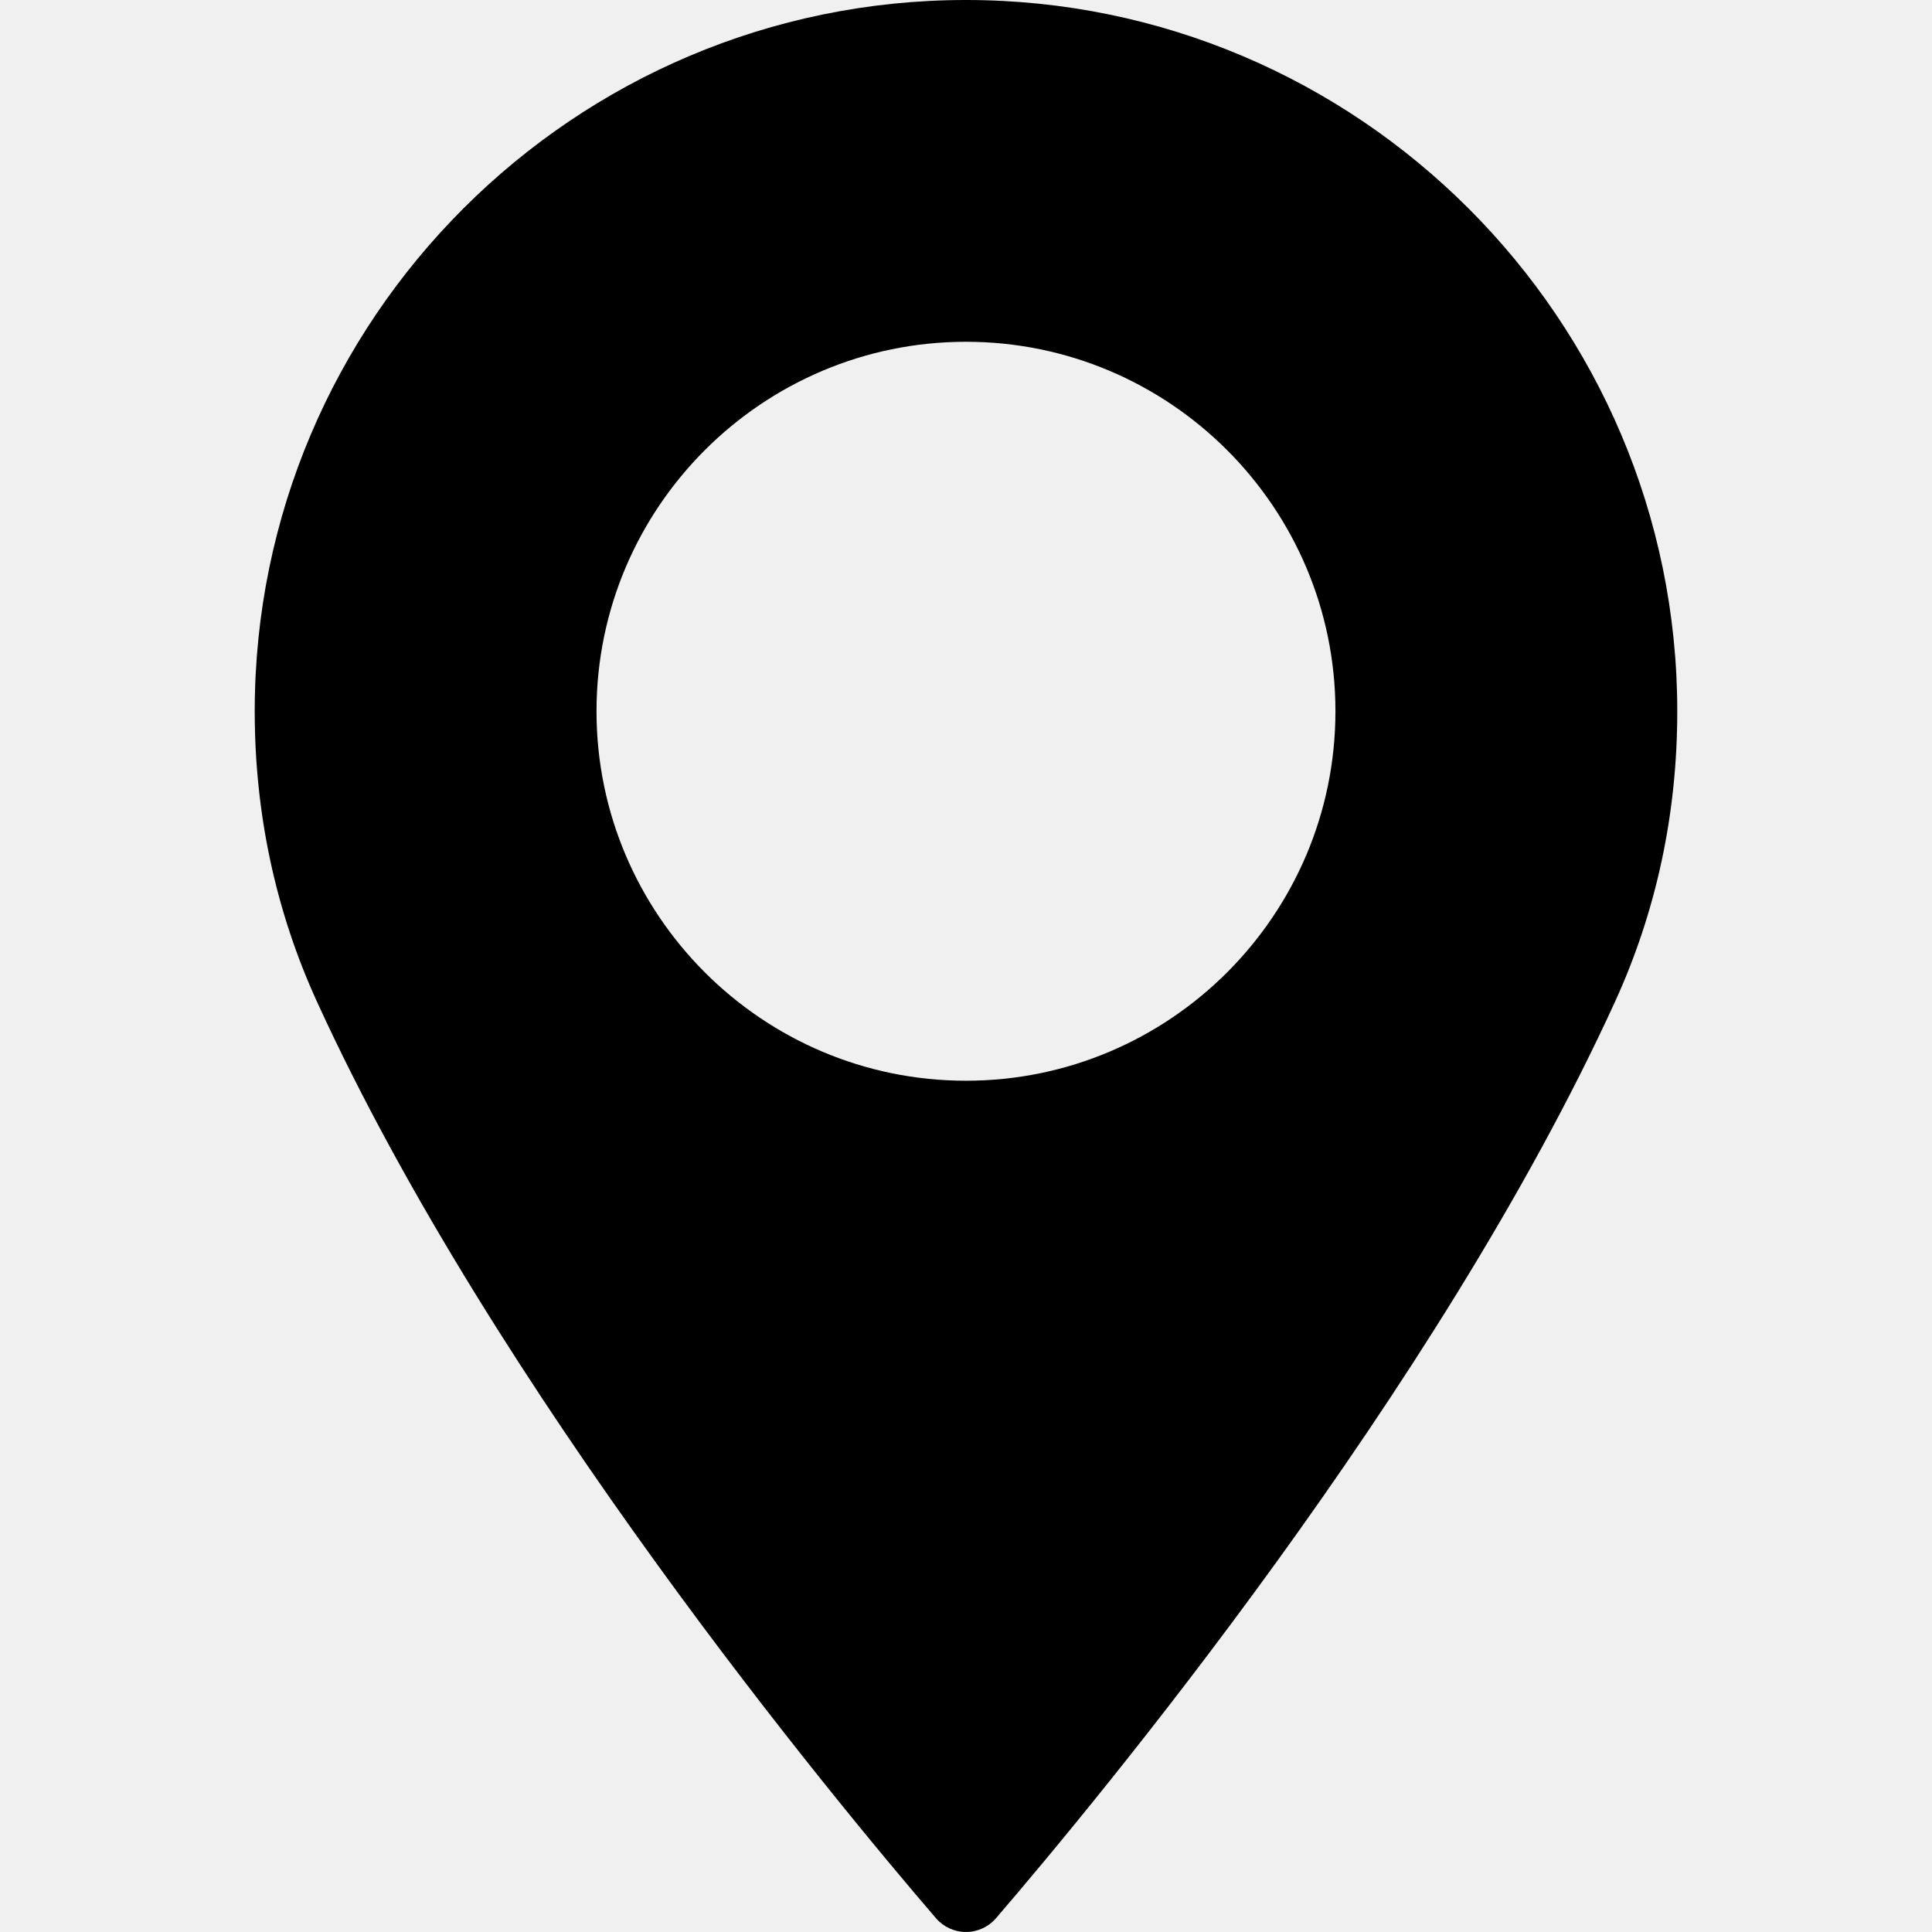
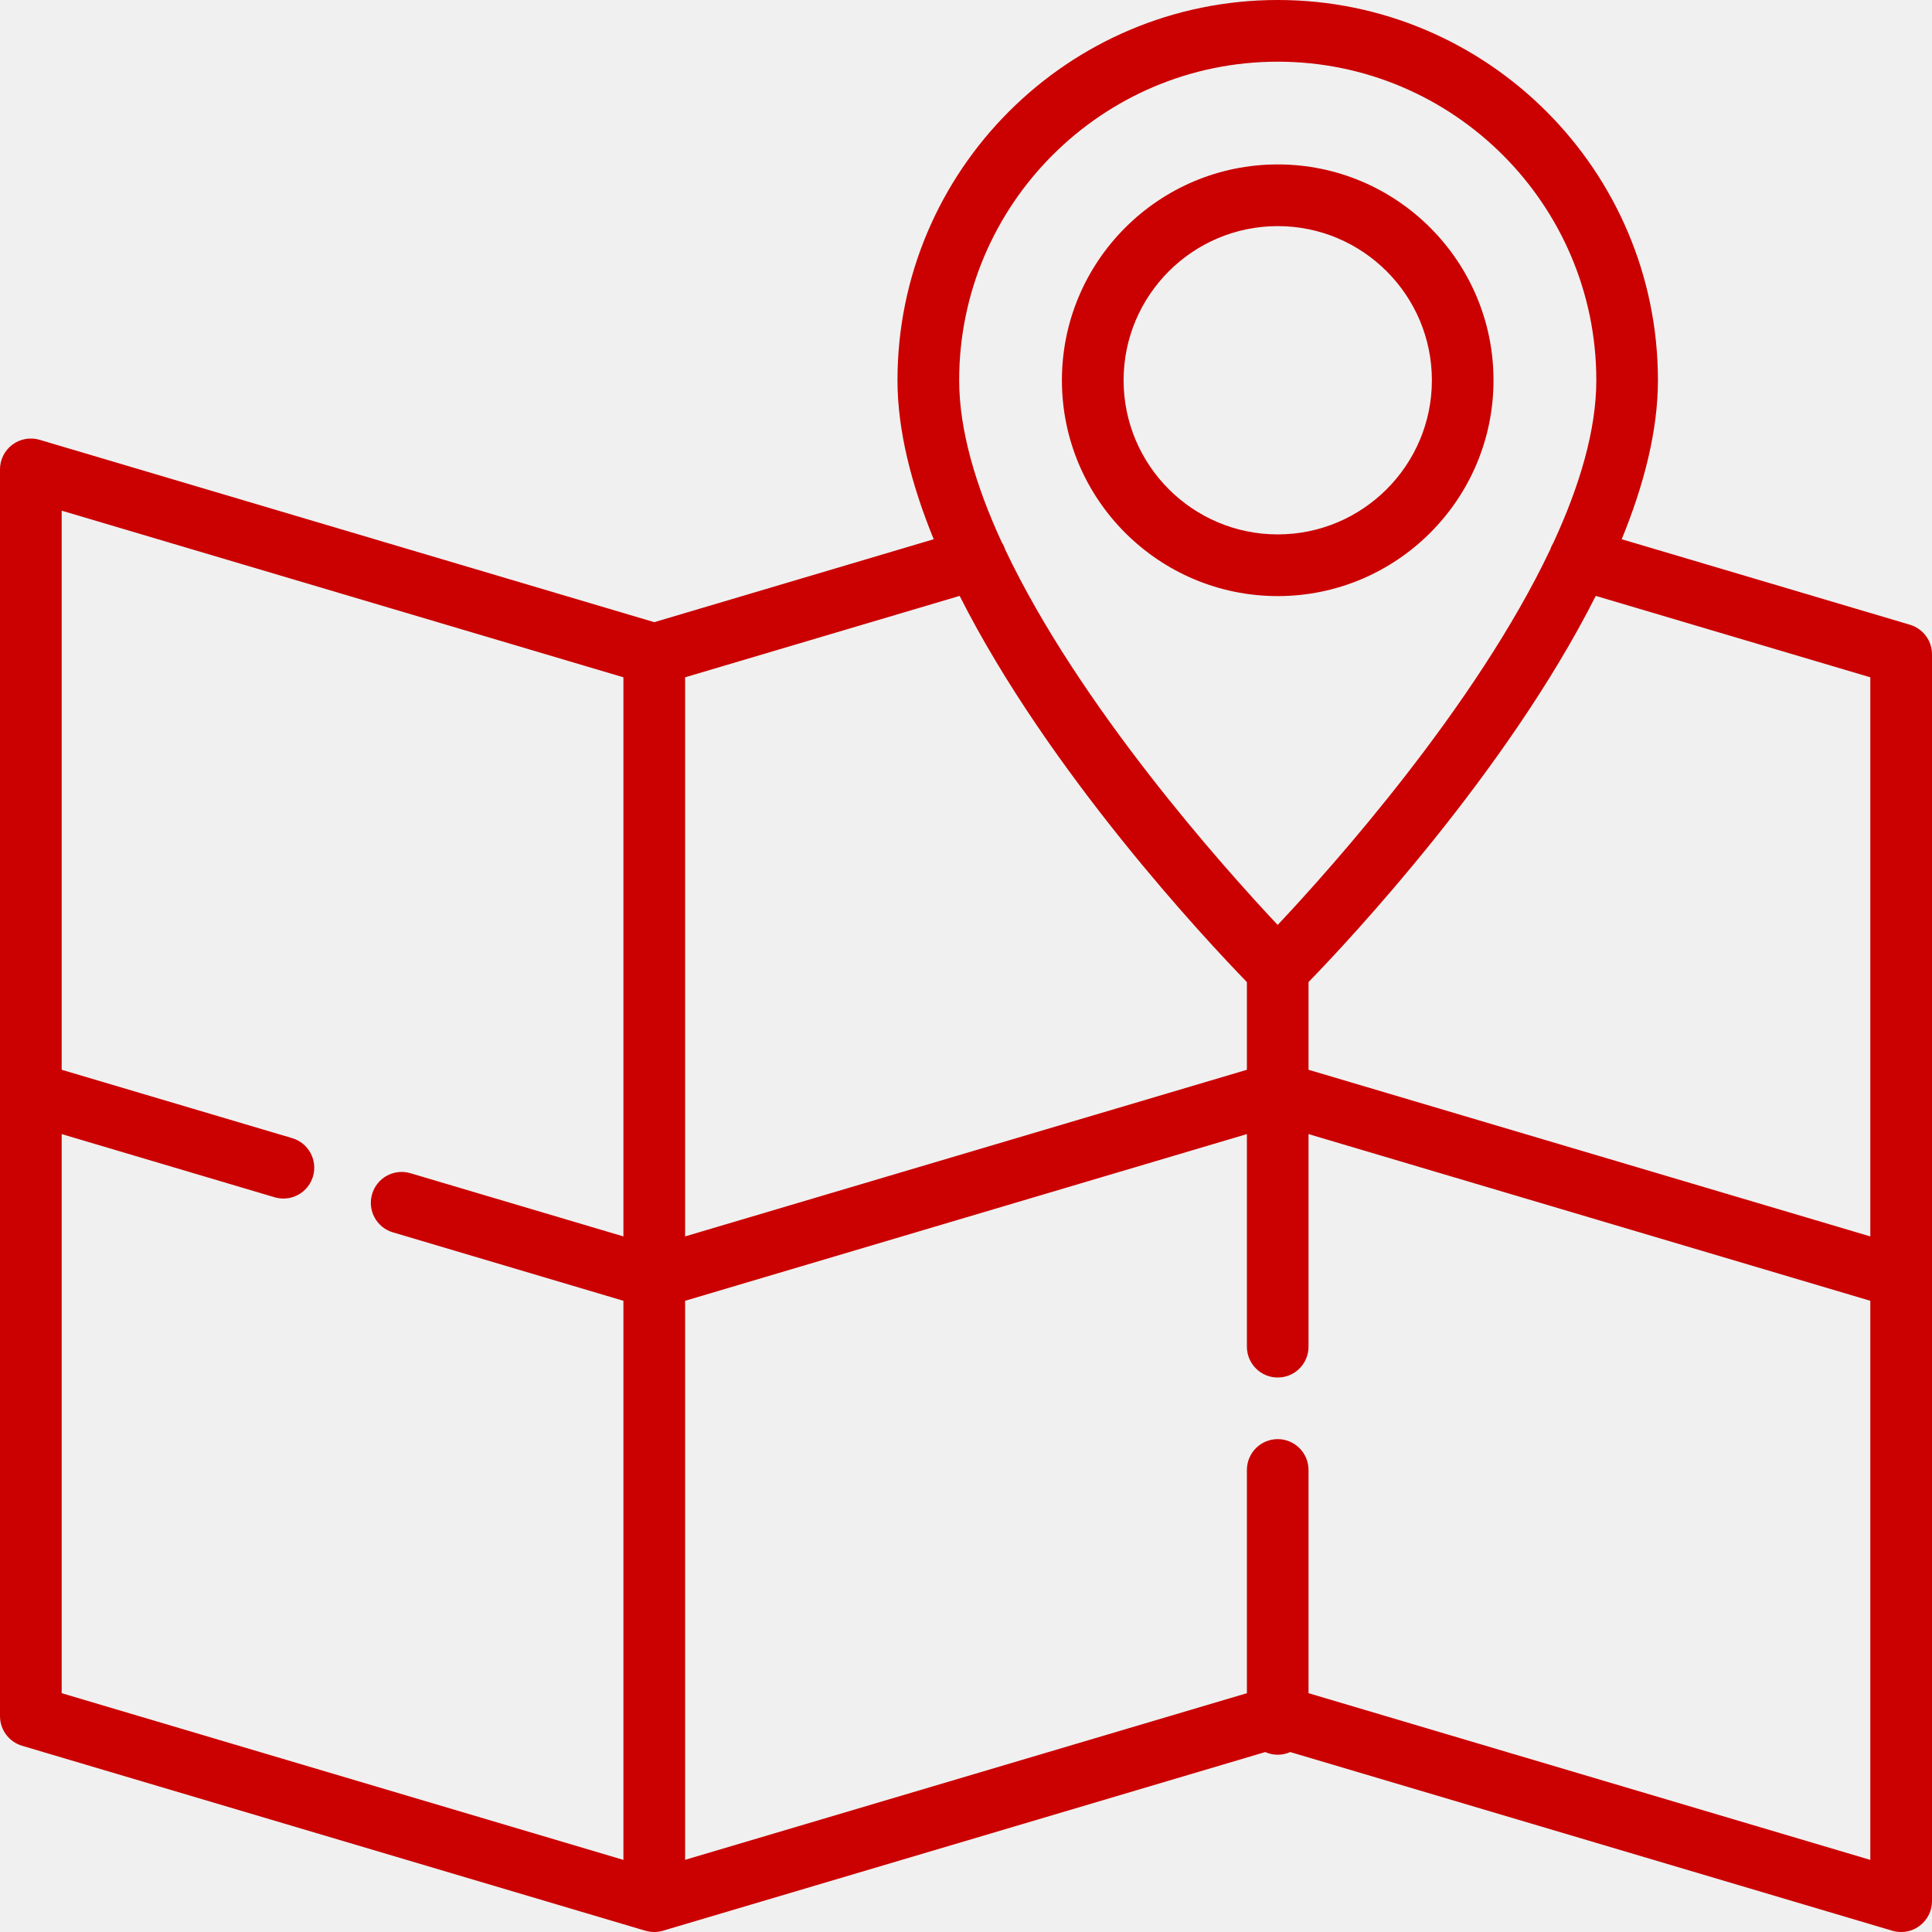
- <svg xmlns="http://www.w3.org/2000/svg" version="1.1" id="Capa_1" x="0px" y="0px" width="97.713px" height="97.713px" viewBox="0 0 97.713 97.713" style="enable-background:new 0 0 97.713 97.713;" xml:space="preserve">
-   <g>
-     <path d="M48.855,0C29.021,0,12.883,16.138,12.883,35.974c0,5.174,1.059,10.114,3.146,14.684   c8.994,19.681,26.238,40.46,31.31,46.359c0.38,0.441,0.934,0.695,1.517,0.695s1.137-0.254,1.517-0.695   c5.07-5.898,22.314-26.676,31.311-46.359c2.088-4.57,3.146-9.51,3.146-14.684C84.828,16.138,68.69,0,48.855,0z M48.855,54.659   c-10.303,0-18.686-8.383-18.686-18.686c0-10.304,8.383-18.687,18.686-18.687s18.686,8.383,18.686,18.687   C67.542,46.276,59.159,54.659,48.855,54.659z" />
+ <svg xmlns="http://www.w3.org/2000/svg" width="28" height="28" viewBox="0 0 28 28" fill="none">
+   <g clip-path="url(#clip0)">
+     <path d="M28 18.511V9.483C28 9.285 27.87 9.111 27.68 9.054L23.503 7.815C23.827 7.024 24.028 6.239 24.028 5.511C24.028 2.472 21.556 0 18.518 0C15.479 0 13.007 2.472 13.007 5.511C13.007 6.239 13.209 7.024 13.532 7.815L9.482 9.017L0.574 6.374C0.439 6.334 0.293 6.36 0.18 6.444C0.067 6.528 0 6.661 0 6.802V15.841C0 15.842 0 15.843 0 15.844V24.872C0 25.07 0.13 25.244 0.32 25.301L9.348 27.98C9.351 27.98 9.355 27.982 9.355 27.982C9.356 27.982 9.358 27.982 9.359 27.983C9.376 27.987 9.393 27.991 9.41 27.994C9.415 27.994 9.42 27.995 9.424 27.996C9.443 27.998 9.462 28 9.481 28C9.502 28 9.521 27.998 9.54 27.996C9.544 27.995 9.549 27.994 9.554 27.994C9.571 27.991 9.588 27.987 9.605 27.983C9.606 27.982 9.608 27.982 9.609 27.982L9.613 27.98C9.616 27.98 18.337 25.392 18.337 25.392C18.392 25.417 18.453 25.431 18.518 25.431C18.582 25.431 18.643 25.417 18.699 25.392L27.426 27.982C27.468 27.994 27.511 28 27.553 28C27.648 28 27.742 27.97 27.82 27.911C27.933 27.827 28 27.694 28 27.553V18.514C28 18.513 28 18.512 28 18.511ZM27.106 9.816V17.919L18.964 15.504V14.233C19.547 13.633 21.835 11.195 23.127 8.636L27.106 9.816ZM18.518 0.894C21.063 0.894 23.135 2.965 23.135 5.511C23.135 6.236 22.892 7.045 22.514 7.863C22.496 7.893 22.48 7.925 22.469 7.96C21.392 10.233 19.31 12.562 18.517 13.405C17.726 12.563 15.645 10.237 14.568 7.965C14.556 7.927 14.539 7.891 14.518 7.859C14.142 7.042 13.901 6.235 13.901 5.511C13.901 2.965 15.972 0.894 18.518 0.894ZM18.071 14.233V15.504L9.929 17.919V9.816L13.908 8.636C15.2 11.195 17.488 13.633 18.071 14.233ZM0.894 16.436L3.981 17.352C4.023 17.364 4.066 17.37 4.108 17.37C4.301 17.37 4.478 17.245 4.536 17.05C4.606 16.814 4.471 16.565 4.235 16.495L0.894 15.504V7.401L9.035 9.816V17.919L5.948 17.003C5.712 16.933 5.463 17.068 5.393 17.305C5.323 17.541 5.457 17.79 5.694 17.86L9.035 18.852V26.955L0.894 24.539V16.436ZM18.964 24.539V21.304C18.964 21.057 18.764 20.857 18.518 20.857C18.271 20.857 18.071 21.057 18.071 21.304V24.539L9.929 26.954V18.852L18.071 16.436V19.517C18.071 19.764 18.271 19.964 18.518 19.964C18.764 19.964 18.964 19.764 18.964 19.517V16.436L27.106 18.852V26.955L18.964 24.539Z" fill="#CB0000" />
+     <path d="M18.518 8.639C20.242 8.639 21.645 7.236 21.645 5.511C21.645 3.786 20.242 2.383 18.518 2.383C16.793 2.383 15.39 3.786 15.39 5.511C15.39 7.236 16.793 8.639 18.518 8.639ZM18.518 3.277C19.75 3.277 20.752 4.279 20.752 5.511C20.752 6.743 19.75 7.745 18.518 7.745C17.286 7.745 16.284 6.743 16.284 5.511C16.284 4.279 17.286 3.277 18.518 3.277Z" fill="#CB0000" />
  </g>
+   <defs>
+     <clipPath id="clip0">
+       <rect width="28" height="28" fill="white" />
+     </clipPath>
+   </defs>
</svg>
